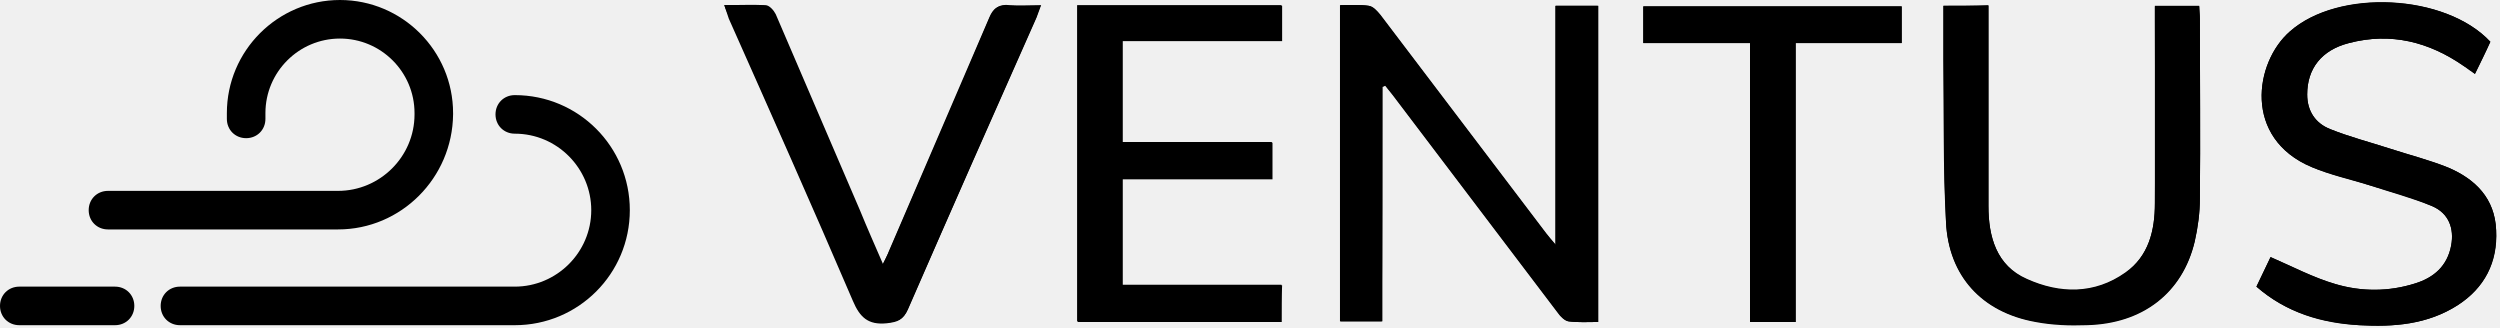
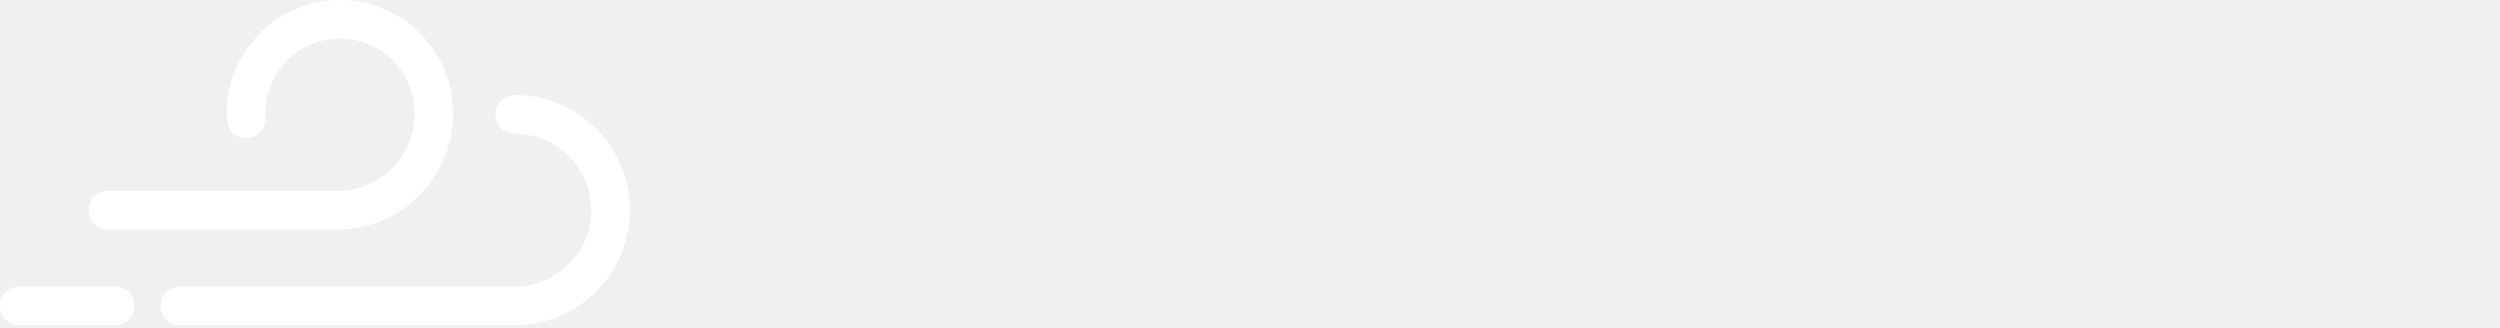
<svg xmlns="http://www.w3.org/2000/svg" width="389" height="51" viewBox="0 0 389 51" fill="none">
  <g clip-path="url(#clip0)">
-     <path d="M215.1 13.5C215.2 13.4 215.4 13.4 215.5 13.3C215.9 13.8 216.3 14.3 216.7 14.8C225.3 26.1 233.8 37.4 242.4 48.7C242.8 49.3 243.5 49.9 244 50C245.5 50.2 247.1 50.1 248.6 50.1C248.6 33.6 248.6 17.3 248.6 0.9C246.4 0.9 244.3 0.9 242 0.9C242 13.2 242 25.4 242 38.1C241.3 37.2 240.9 36.8 240.5 36.3C231.9 25 223.3 13.6 214.7 2.3C214.2 1.7 213.6 1 212.9 0.9C211.5 0.7 209.9 0.8 208.5 0.8C208.5 17.4 208.5 33.7 208.5 50C210.7 50 212.7 50 215 50C215.1 37.8 215.1 25.6 215.1 13.5ZM302.4 0.9C302.4 3.8 302.4 6.5 302.4 9.2C302.5 17.6 302.3 26.1 302.8 34.5C303.2 42.9 308.5 48.6 316.7 50C319.3 50.5 322 50.5 324.7 50.5C333.4 50.3 339.6 45.5 341.5 37.5C342 35.3 342.3 33.1 342.3 30.8C342.4 21.5 342.3 12.2 342.3 2.9C342.3 2.2 342.2 1.6 342.2 0.9C339.8 0.9 337.6 0.9 335.3 0.9C335.3 1.8 335.3 2.4 335.3 3.1C335.3 12.6 335.3 22.1 335.3 31.6C335.3 35.8 334.4 39.8 330.7 42.4C325.9 45.8 320.5 45.7 315.4 43.4C310.6 41.3 309.4 36.8 309.4 32C309.4 22.3 309.4 12.6 309.4 2.9C309.4 2.2 309.4 1.6 309.4 0.8C307 0.9 304.8 0.9 302.4 0.9ZM199.4 50.1C199.4 48.1 199.4 46.3 199.4 44.3C191 44.3 182.8 44.3 174.6 44.3C174.6 38.8 174.6 33.4 174.6 27.8C182.5 27.8 190.2 27.8 197.9 27.8C197.9 25.8 197.9 24.1 197.9 22.1C190.1 22.1 182.3 22.1 174.6 22.1C174.6 16.8 174.6 11.7 174.6 6.3C183 6.3 191.2 6.3 199.4 6.3C199.4 4.3 199.4 2.6 199.4 0.8C188.8 0.8 178.2 0.8 167.6 0.8C167.6 17.2 167.6 33.6 167.6 50C168.3 50 168.9 50 169.4 50C179.4 50.1 189.3 50.1 199.4 50.1ZM351.1 44.6C355.8 48.7 361.3 50.2 367.1 50.6C372.5 50.9 377.7 50.5 382.4 47.5C386.6 44.8 388.7 40.8 388.4 35.8C388.2 30.9 385.2 27.9 381 26.1C378 24.9 374.8 24.1 371.8 23.1C368.7 22.1 365.6 21.3 362.6 20.1C360.3 19.2 359 17.3 359 14.7C359 10.7 361.2 7.8 365.5 6.7C372 5 378 6.5 383.4 10.3C383.9 10.7 384.5 11.1 385.1 11.5C386 9.7 386.8 8.1 387.5 6.5C380.5 -1 363.8 -1.7 356.3 4.9C350.8 9.7 349 21.5 359.7 26C362.6 27.2 365.6 27.8 368.6 28.8C371.9 29.9 375.3 30.8 378.5 32.1C381 33.2 381.9 35.5 381.4 38.2C380.8 41.4 378.7 43.2 375.8 44.1C371.7 45.4 367.5 45.4 363.4 44.2C360 43.2 356.8 41.5 353.3 40C352.7 41.3 351.9 42.9 351.1 44.6ZM112.7 0.8C113 1.7 113.3 2.2 113.5 2.8C119.9 17.4 126.5 32 132.8 46.7C133.9 49.3 135.1 50.5 138.1 50.2C139.7 50 140.6 49.7 141.3 48.1C147.9 32.9 154.6 17.8 161.3 2.7C161.5 2.2 161.7 1.6 162 0.8C160.2 0.8 158.6 0.9 157.1 0.8C155.5 0.6 154.7 1.2 154 2.7C148.9 14.8 143.6 26.9 138.4 39C138.1 39.6 137.8 40.2 137.4 41.1C136.1 38.1 134.9 35.4 133.8 32.7C129.4 22.5 125.1 12.4 120.7 2.2C120.4 1.6 119.7 0.8 119.1 0.8C117 0.7 115 0.8 112.7 0.8ZM279.4 50.1C279.4 35.6 279.4 21.3 279.4 6.7C285 6.7 290.4 6.7 295.9 6.7C295.9 4.7 295.9 2.8 295.9 1C282.4 1 269 1 255.7 1C255.7 3 255.7 4.7 255.7 6.7C261.2 6.7 266.6 6.7 272.3 6.7C272.3 21.3 272.3 35.6 272.3 50.1C274.7 50.1 276.9 50.1 279.4 50.1Z" fill="black" />
-     <path d="M215.1 13.5C215.1 25.6 215.1 37.8 215.1 50C212.8 50 210.8 50 208.6 50C208.6 33.7 208.6 17.4 208.6 0.8C210.1 0.8 211.6 0.7 213 0.9C213.7 1 214.3 1.7 214.8 2.3C223.4 13.6 232 25 240.6 36.3C241 36.8 241.3 37.2 242.1 38.1C242.1 25.4 242.1 13.2 242.1 0.9C244.4 0.9 246.5 0.9 248.7 0.9C248.7 17.3 248.7 33.6 248.7 50.1C247.1 50.1 245.6 50.2 244.1 50C243.5 49.9 242.9 49.3 242.5 48.7C233.9 37.4 225.4 26.1 216.8 14.8C216.4 14.3 216 13.8 215.6 13.3C215.4 13.4 215.3 13.5 215.1 13.5Z" fill="black" />
-     <path d="M302.4 0.9C304.8 0.9 307 0.9 309.4 0.9C309.4 1.7 309.4 2.3 309.4 3C309.4 12.7 309.4 22.4 309.4 32.1C309.4 36.9 310.7 41.4 315.4 43.5C320.6 45.8 325.9 45.9 330.7 42.5C334.3 39.9 335.3 35.9 335.3 31.7C335.4 22.2 335.3 12.7 335.3 3.2C335.3 2.5 335.3 1.8 335.3 1C337.6 1 339.8 1 342.2 1C342.2 1.6 342.3 2.3 342.3 3C342.3 12.3 342.4 21.6 342.3 30.9C342.3 33.1 342 35.4 341.5 37.6C339.6 45.6 333.4 50.4 324.7 50.6C322 50.7 319.3 50.6 316.7 50.1C308.4 48.6 303.2 43 302.8 34.6C302.4 26.2 302.5 17.7 302.4 9.3C302.4 6.5 302.4 3.8 302.4 0.9Z" fill="black" />
-     <path d="M199.4 50.1C189.3 50.1 179.4 50.1 169.5 50.1C168.9 50.1 168.4 50.1 167.7 50.1C167.7 33.7 167.7 17.3 167.7 0.9C178.3 0.9 188.8 0.9 199.5 0.9C199.5 2.7 199.5 4.4 199.5 6.4C191.3 6.4 183 6.4 174.7 6.4C174.7 11.8 174.7 16.9 174.7 22.2C182.5 22.2 190.2 22.2 198 22.2C198 24.1 198 25.9 198 27.9C190.3 27.9 182.5 27.9 174.7 27.9C174.7 33.5 174.7 38.9 174.7 44.4C183 44.4 191.2 44.4 199.5 44.4C199.4 46.3 199.4 48.1 199.4 50.1Z" fill="black" />
-     <path d="M351.1 44.6C351.9 42.9 352.7 41.3 353.3 40C356.7 41.5 359.9 43.2 363.4 44.2C367.4 45.4 371.7 45.4 375.8 44.1C378.7 43.2 380.8 41.4 381.4 38.2C381.9 35.5 381 33.2 378.5 32.1C375.3 30.7 371.9 29.8 368.6 28.8C365.6 27.9 362.5 27.2 359.7 26C349 21.5 350.8 9.7 356.3 4.9C363.8 -1.8 380.5 -1 387.5 6.5C386.7 8.1 386 9.7 385.1 11.5C384.5 11 384 10.6 383.4 10.3C377.9 6.5 372 5 365.5 6.7C361.2 7.8 359 10.7 359 14.7C359 17.3 360.3 19.2 362.6 20.1C365.6 21.3 368.7 22.1 371.8 23.1C374.9 24.1 378.1 24.9 381 26.1C385.2 27.9 388.2 30.9 388.4 35.8C388.6 40.8 386.6 44.8 382.4 47.5C377.7 50.5 372.4 50.9 367.1 50.6C361.3 50.3 355.8 48.7 351.1 44.6Z" fill="black" />
-     <path d="M112.7 0.8C115 0.8 117 0.7 119 0.9C119.6 1 120.3 1.7 120.6 2.3C125 12.4 129.3 22.6 133.7 32.8C134.8 35.5 136 38.1 137.3 41.2C137.8 40.3 138.1 39.7 138.3 39.1C143.5 27 148.7 14.9 153.9 2.8C154.5 1.3 155.3 0.7 157 0.9C158.5 1 160.1 0.9 161.9 0.9C161.6 1.7 161.4 2.2 161.2 2.8C154.5 17.9 147.8 33.1 141.2 48.2C140.5 49.8 139.7 50.1 138 50.3C135.1 50.6 133.8 49.4 132.7 46.8C126.4 32.1 119.9 17.5 113.4 2.9C113.2 2.3 113 1.7 112.7 0.8Z" fill="black" />
-     <path d="M279.4 50.1C276.9 50.1 274.7 50.1 272.3 50.1C272.3 35.7 272.3 21.3 272.3 6.7C266.6 6.7 261.2 6.7 255.7 6.7C255.7 4.7 255.7 2.9 255.7 1C269.1 1 282.4 1 295.9 1C295.9 2.9 295.9 4.7 295.9 6.7C290.4 6.7 285 6.7 279.4 6.7C279.4 21.2 279.4 35.6 279.4 50.1Z" fill="black" />
-     <path d="M80.1 50.6H28C26.3 50.6 25 49.3 25 47.6C25 45.9 26.3 44.6 28 44.6H80.1C86.6 44.6 92 39.3 92 32.7C92 26.2 86.7 20.8 80.1 20.8C78.4 20.8 77.1 19.5 77.1 17.8C77.1 16.1 78.4 14.8 80.1 14.8C90 14.8 98 22.8 98 32.7C98 42.6 90 50.6 80.1 50.6Z" fill="black" />
-     <path d="M17.9 50.6H3C1.3 50.6 0 49.3 0 47.6C0 45.9 1.3 44.6 3 44.6H17.9C19.6 44.6 20.9 45.9 20.9 47.6C20.9 49.3 19.6 50.6 17.9 50.6Z" fill="black" />
-     <path d="M52.6 35.7H16.8C15.1 35.7 13.8 34.4 13.8 32.7C13.8 31 15.1 29.7 16.8 29.7H52.6C59.1 29.7 64.5 24.4 64.5 17.8V17.6C64.5 11.2 59.3 6 52.9 6C46.5 6 41.3 11.2 41.3 17.6V18.5C41.3 20.2 40 21.5 38.3 21.5C36.6 21.5 35.3 20.2 35.3 18.5V17.6C35.3 7.9 43.2 0 52.9 0C62.6 0 70.5 7.9 70.5 17.6V17.8C70.4 27.7 62.4 35.7 52.6 35.7Z" fill="black" />
+     <path d="M80.1 50.6H28C26.3 50.6 25 49.3 25 47.6C25 45.9 26.3 44.6 28 44.6H80.1C86.6 44.6 92 39.3 92 32.7C92 26.2 86.7 20.8 80.1 20.8C78.4 20.8 77.1 19.5 77.1 17.8C77.1 16.1 78.4 14.8 80.1 14.8C90 14.8 98 22.8 98 32.7C98 42.6 90 50.6 80.1 50.6Z" fill="white" />
+     <path d="M17.9 50.6H3C1.3 50.6 0 49.3 0 47.6C0 45.9 1.3 44.6 3 44.6H17.9C19.6 44.6 20.9 45.9 20.9 47.6C20.9 49.3 19.6 50.6 17.9 50.6Z" fill="white" />
+     <path d="M52.6 35.7H16.8C15.1 35.7 13.8 34.4 13.8 32.7C13.8 31 15.1 29.7 16.8 29.7H52.6C59.1 29.7 64.5 24.4 64.5 17.8V17.6C64.5 11.2 59.3 6 52.9 6C46.5 6 41.3 11.2 41.3 17.6V18.5C41.3 20.2 40 21.5 38.3 21.5C36.6 21.5 35.3 20.2 35.3 18.5V17.6C35.3 7.9 43.2 0 52.9 0C62.6 0 70.5 7.9 70.5 17.6V17.8C70.4 27.7 62.4 35.7 52.6 35.7Z" fill="white" />
  </g>
  <defs>
    <clipPath id="clip0">
      <rect width="389" height="51" fill="white" />
    </clipPath>
  </defs>
</svg>
